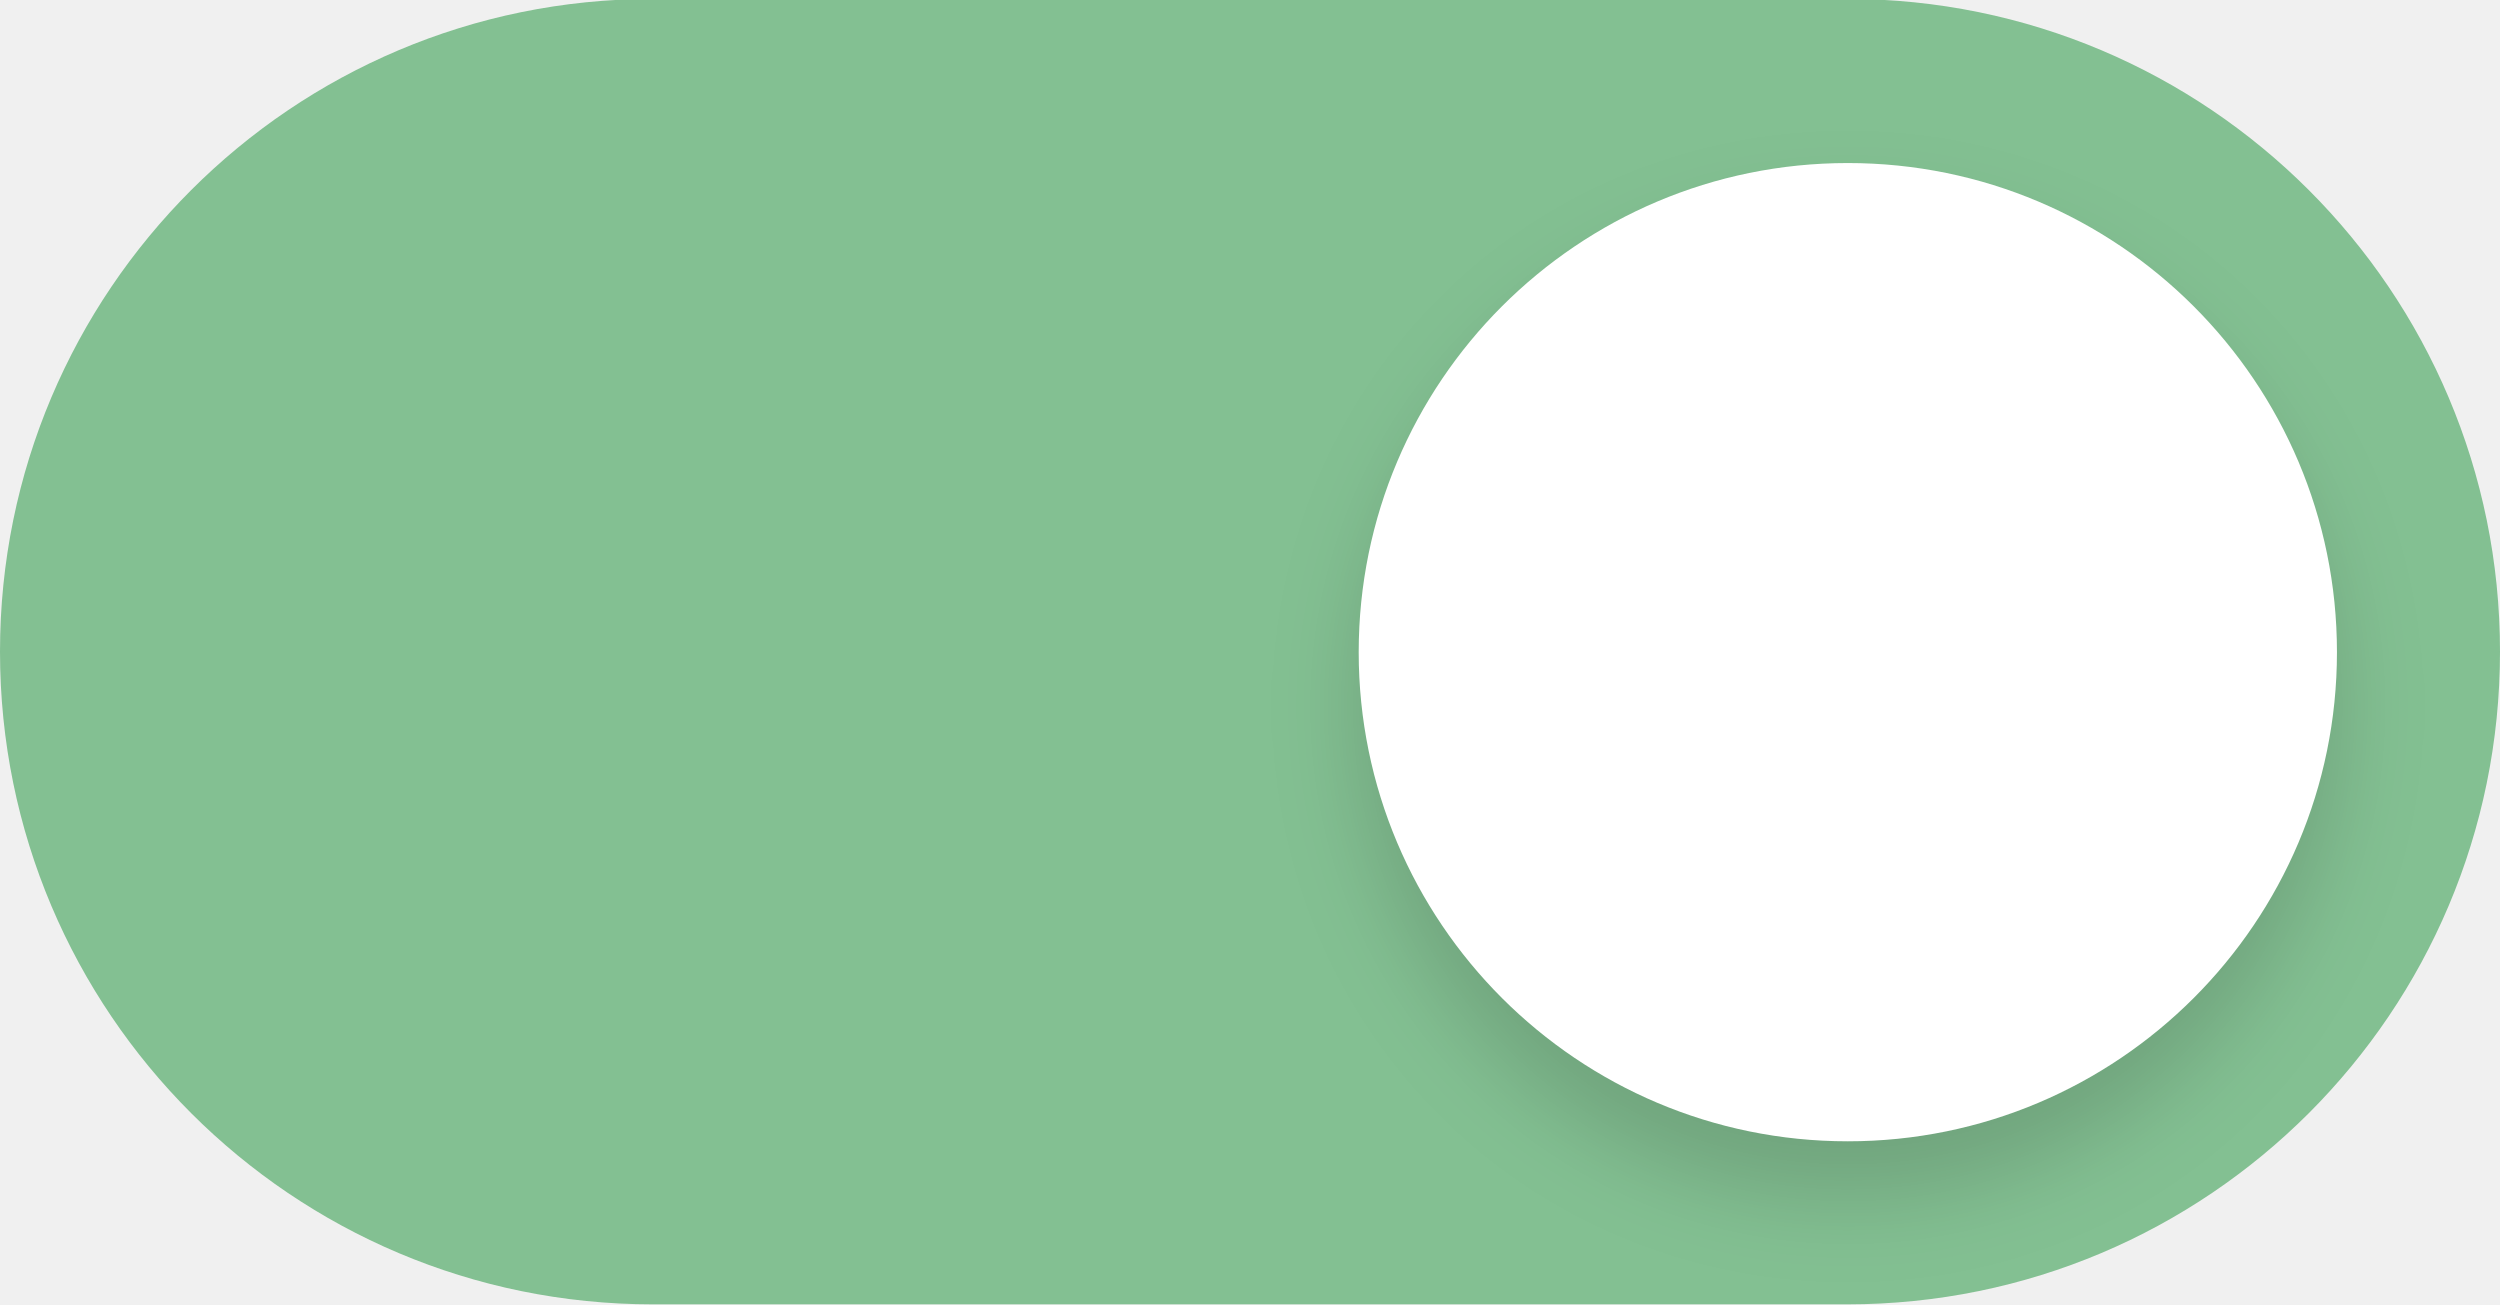
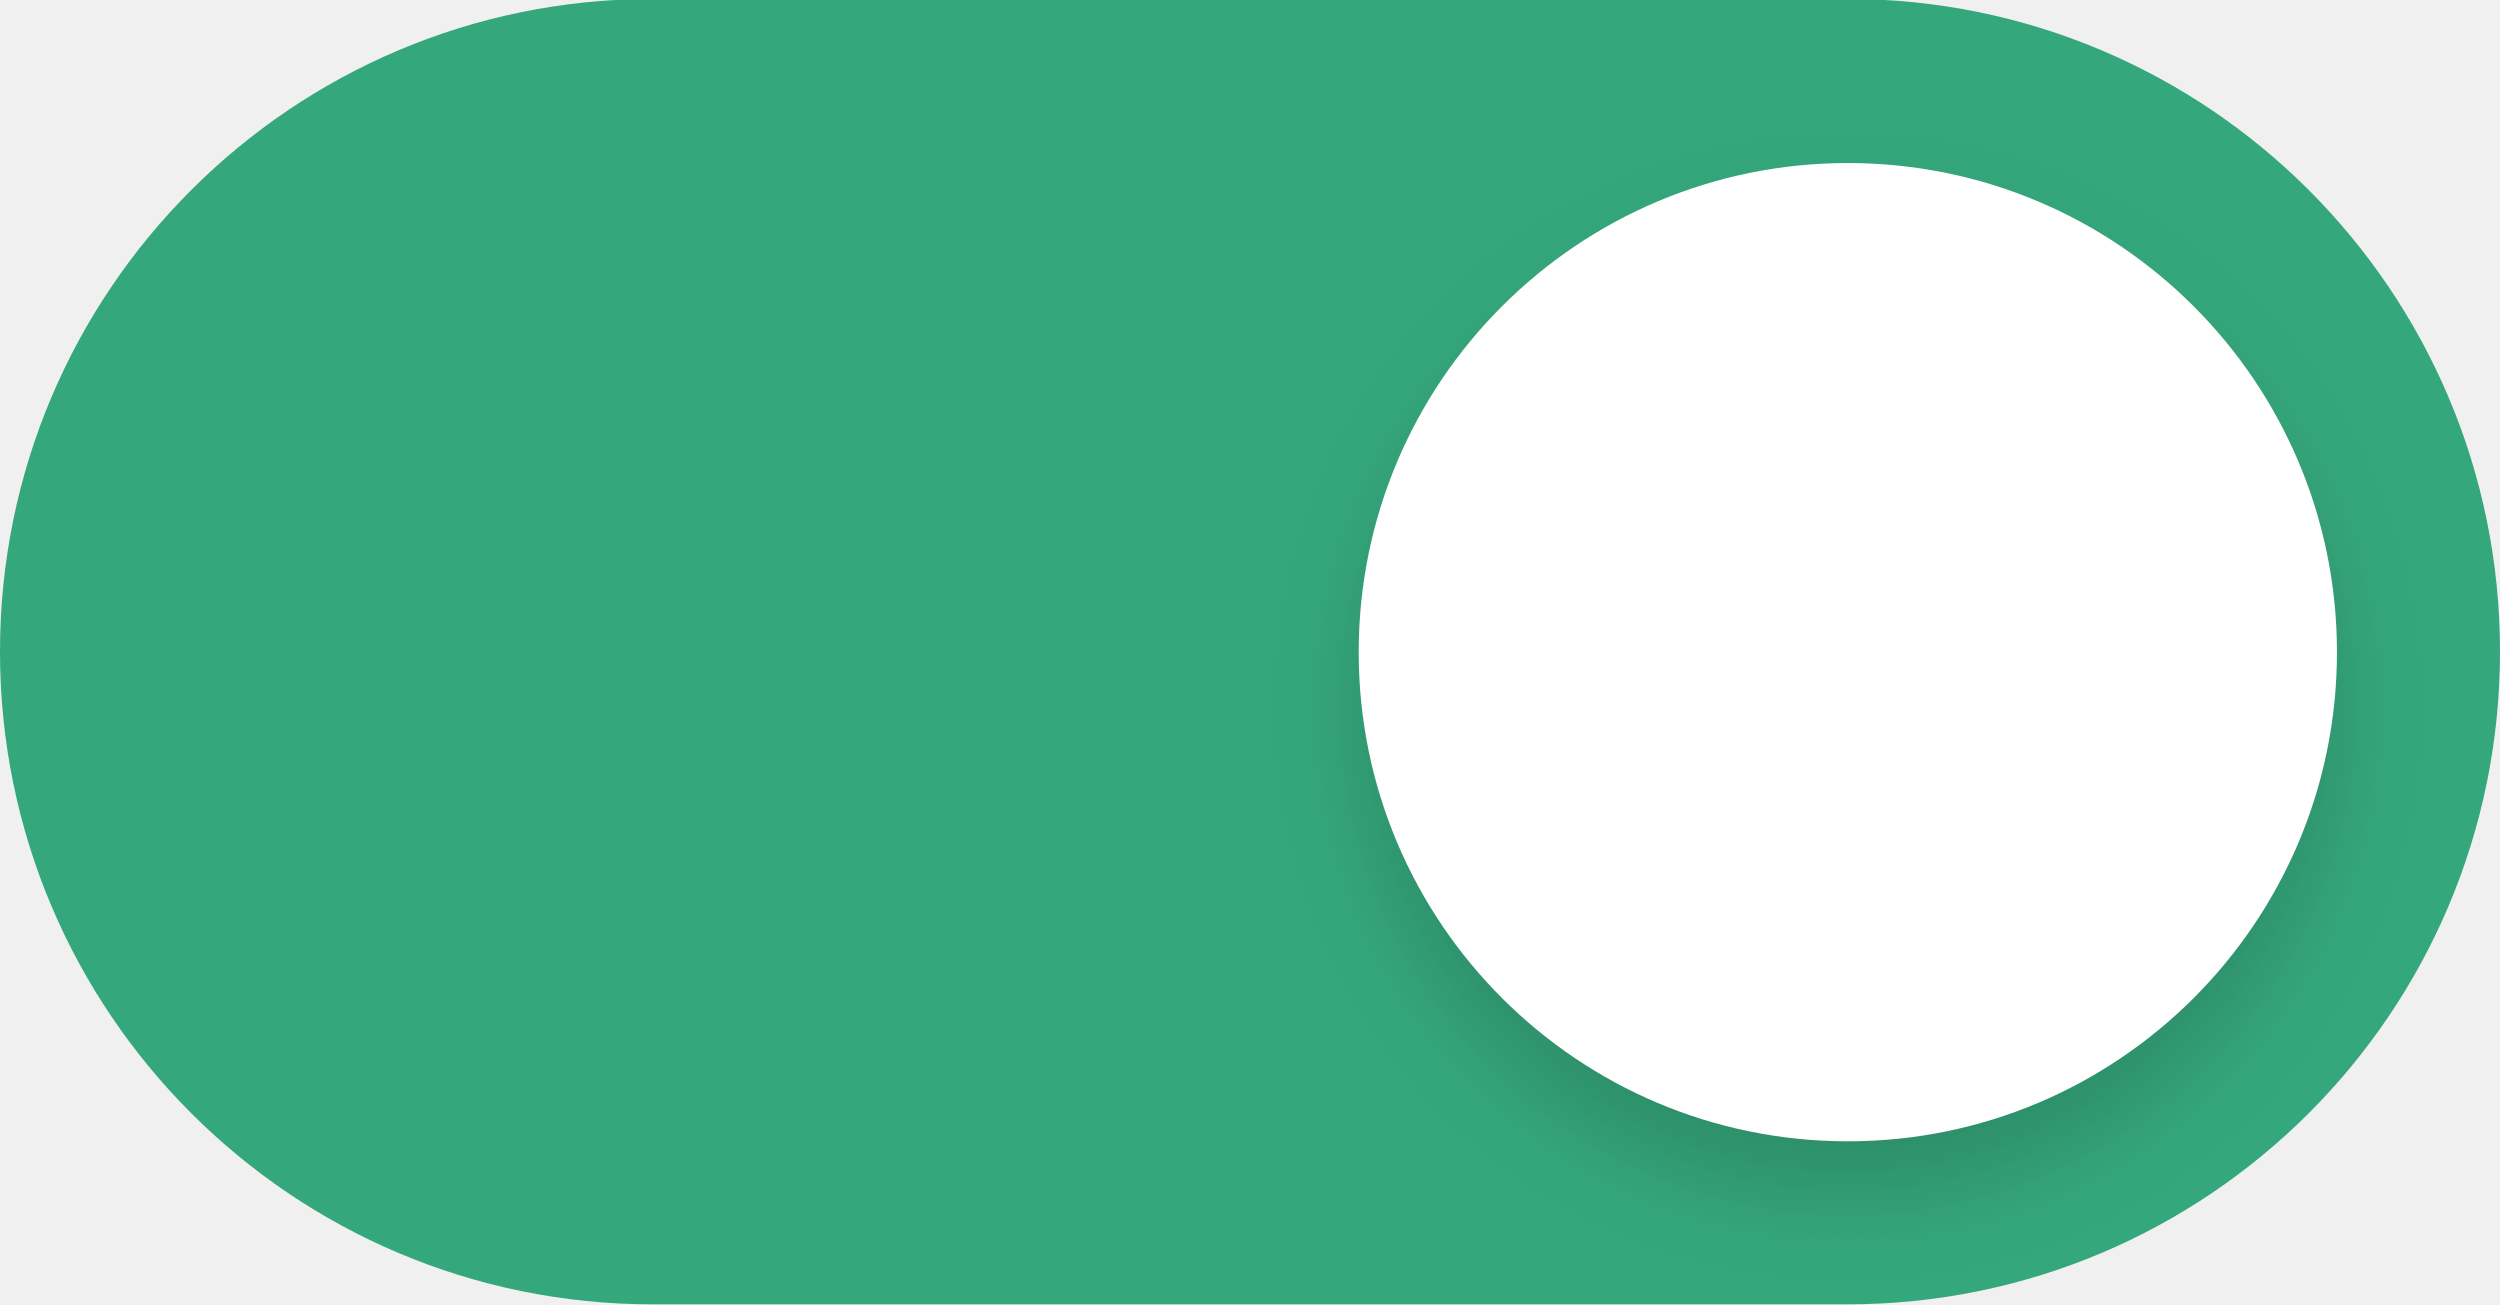
<svg xmlns="http://www.w3.org/2000/svg" width="46" height="24" version="1.1" id="svg160">
  <defs id="defs164">
    <filter style="color-interpolation-filters:sRGB" id="filter898" x="-0.108" y="-0.108" width="1.216" height="1.216">
      <feGaussianBlur stdDeviation="0.81" id="feGaussianBlur900" />
    </filter>
  </defs>
-   <rect x="0" y="-0.02" width="46" height="24.02" rx="12.01" ry="12.01" fill="#78b587" stroke-width="0" style="paint-order:stroke fill markers;fill:#83C092;fill-opacity:1" id="rect2" />
+   <rect x="0" y="-0.02" width="46" height="24.02" rx="12.01" ry="12.01" fill="#78b587" stroke-width="0" style="paint-order:stroke fill markers;fill:#35a77c;fill-opacity:1" id="rect2" />
  <circle cx="34" cy="13" r="9" fill="#ffffff" stroke-width="0" style="opacity:0.15;fill:#000000;paint-order:stroke fill markers;filter:url(#filter898)" id="circle342" />
  <circle cx="34" cy="12" r="9" fill="#ffffff" stroke-width="0" style="paint-order:stroke fill markers" id="circle4" />
</svg>
